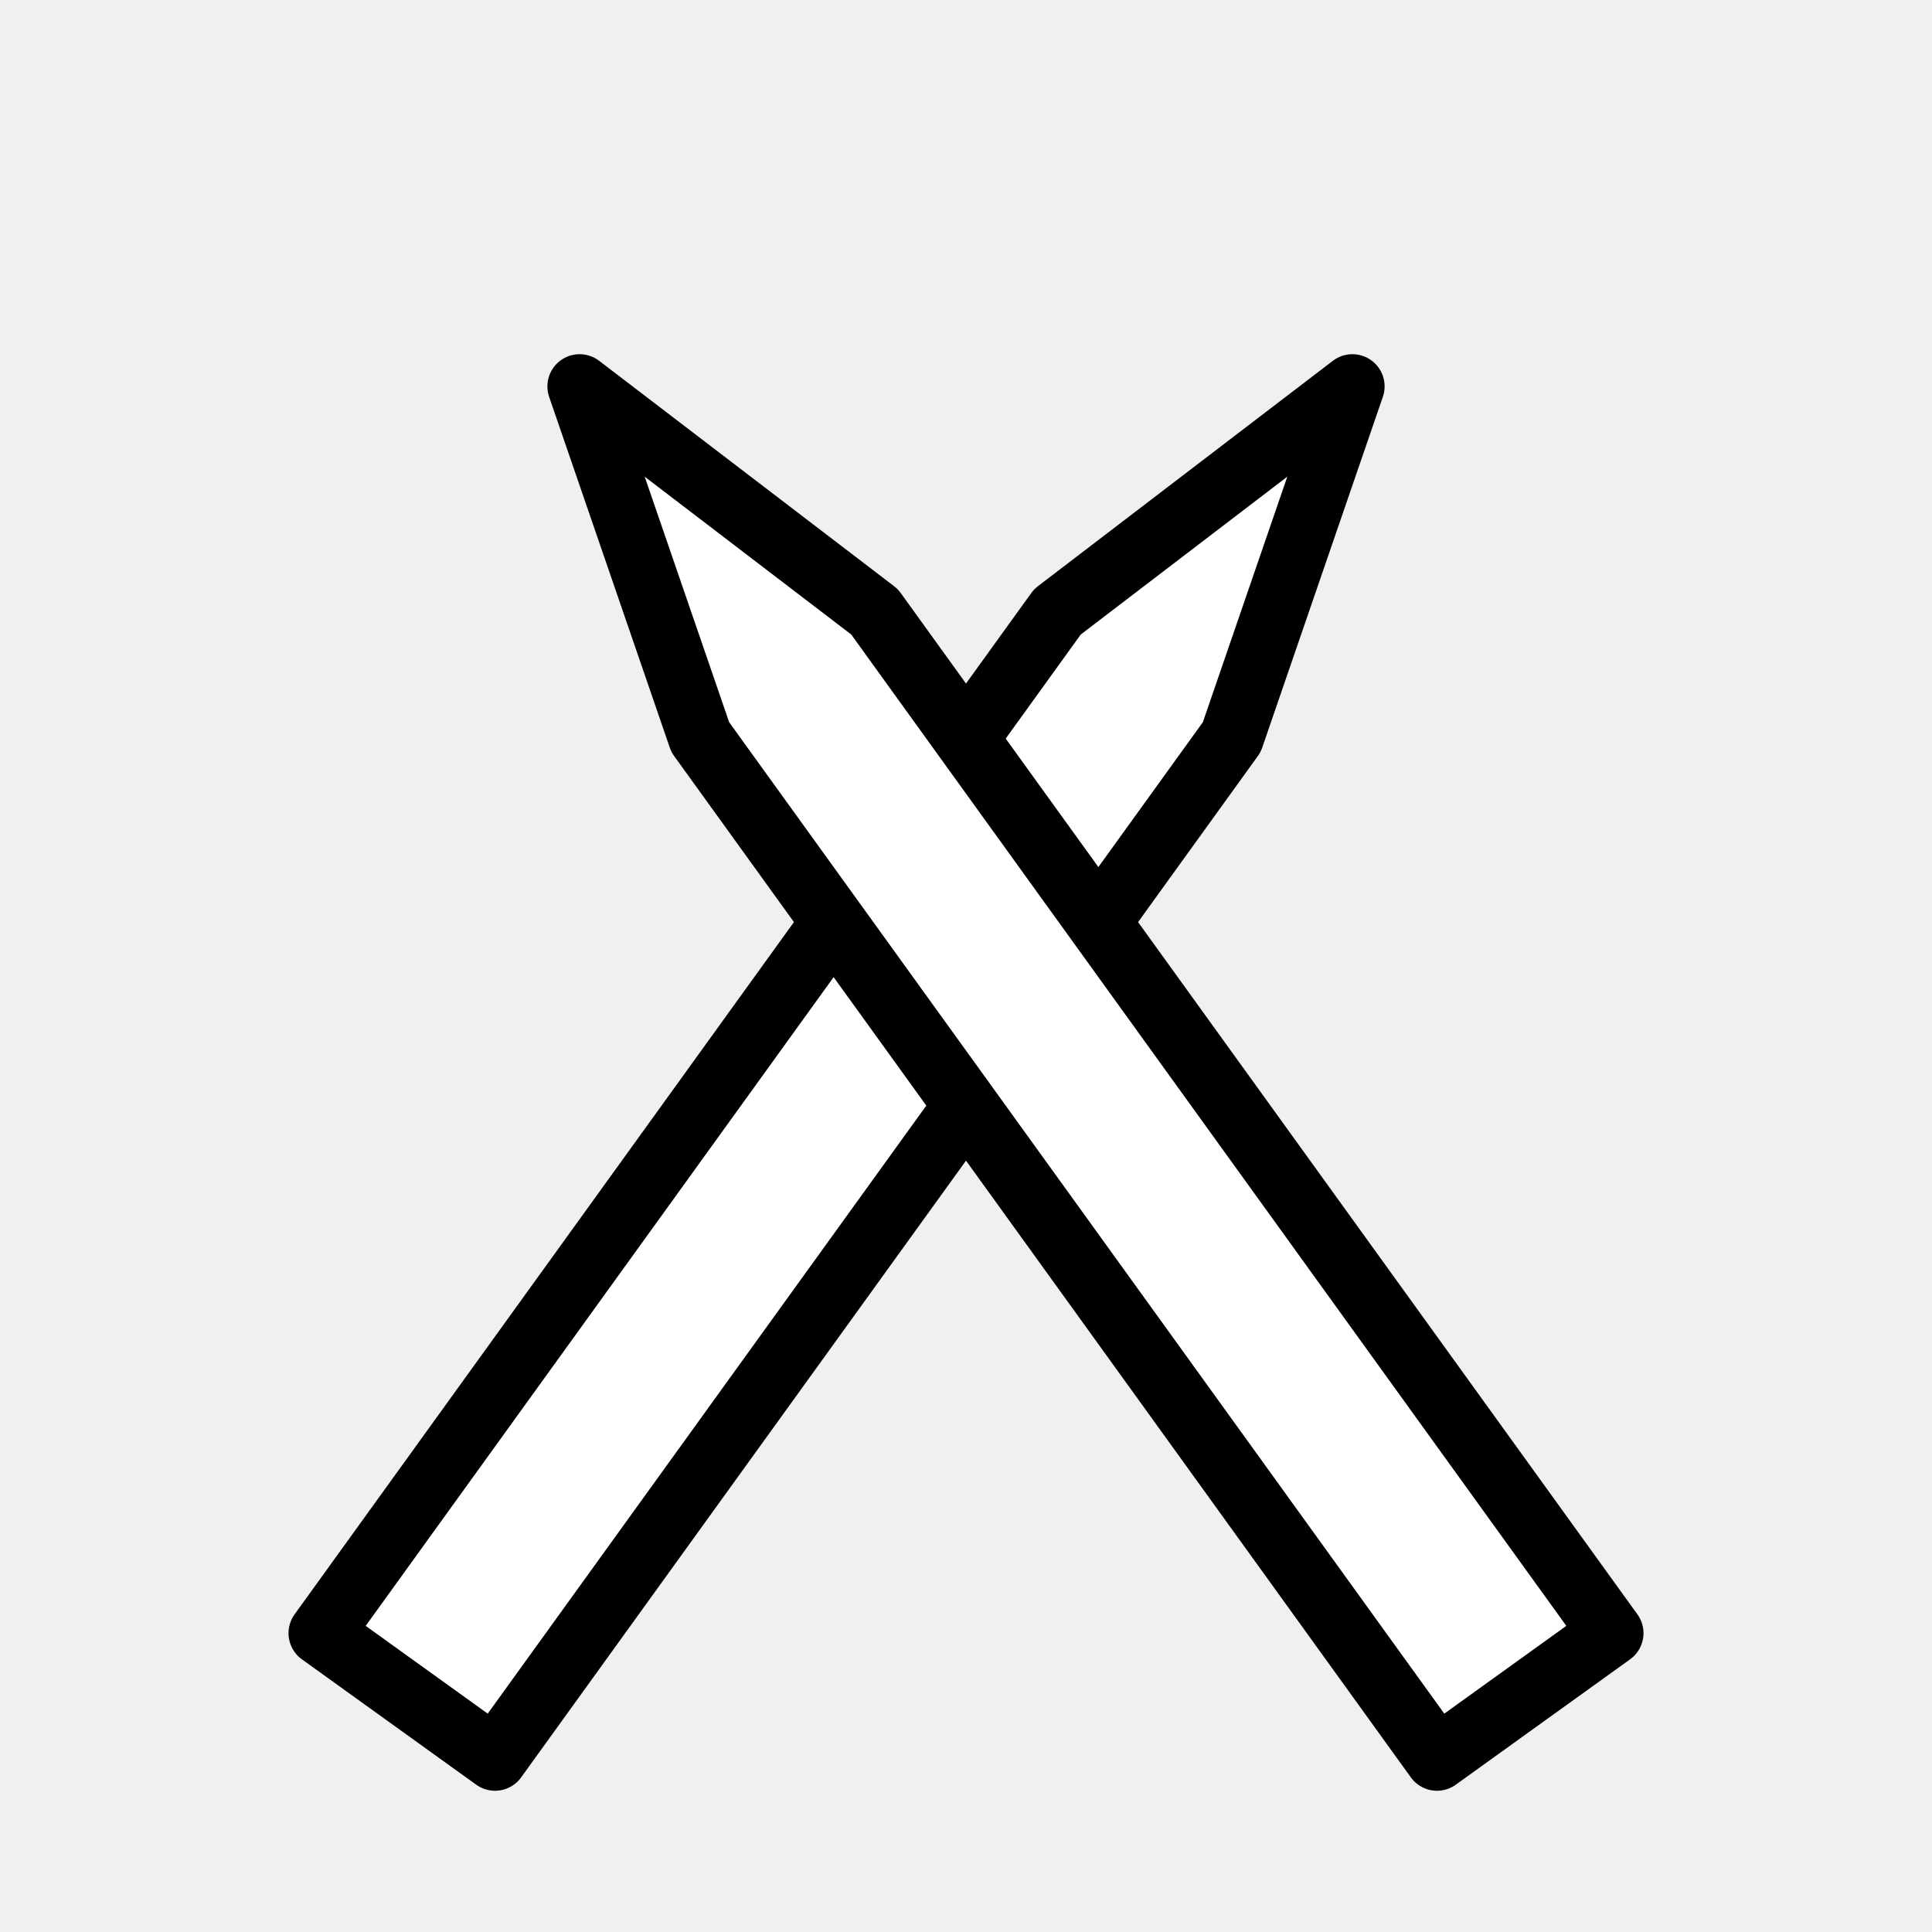
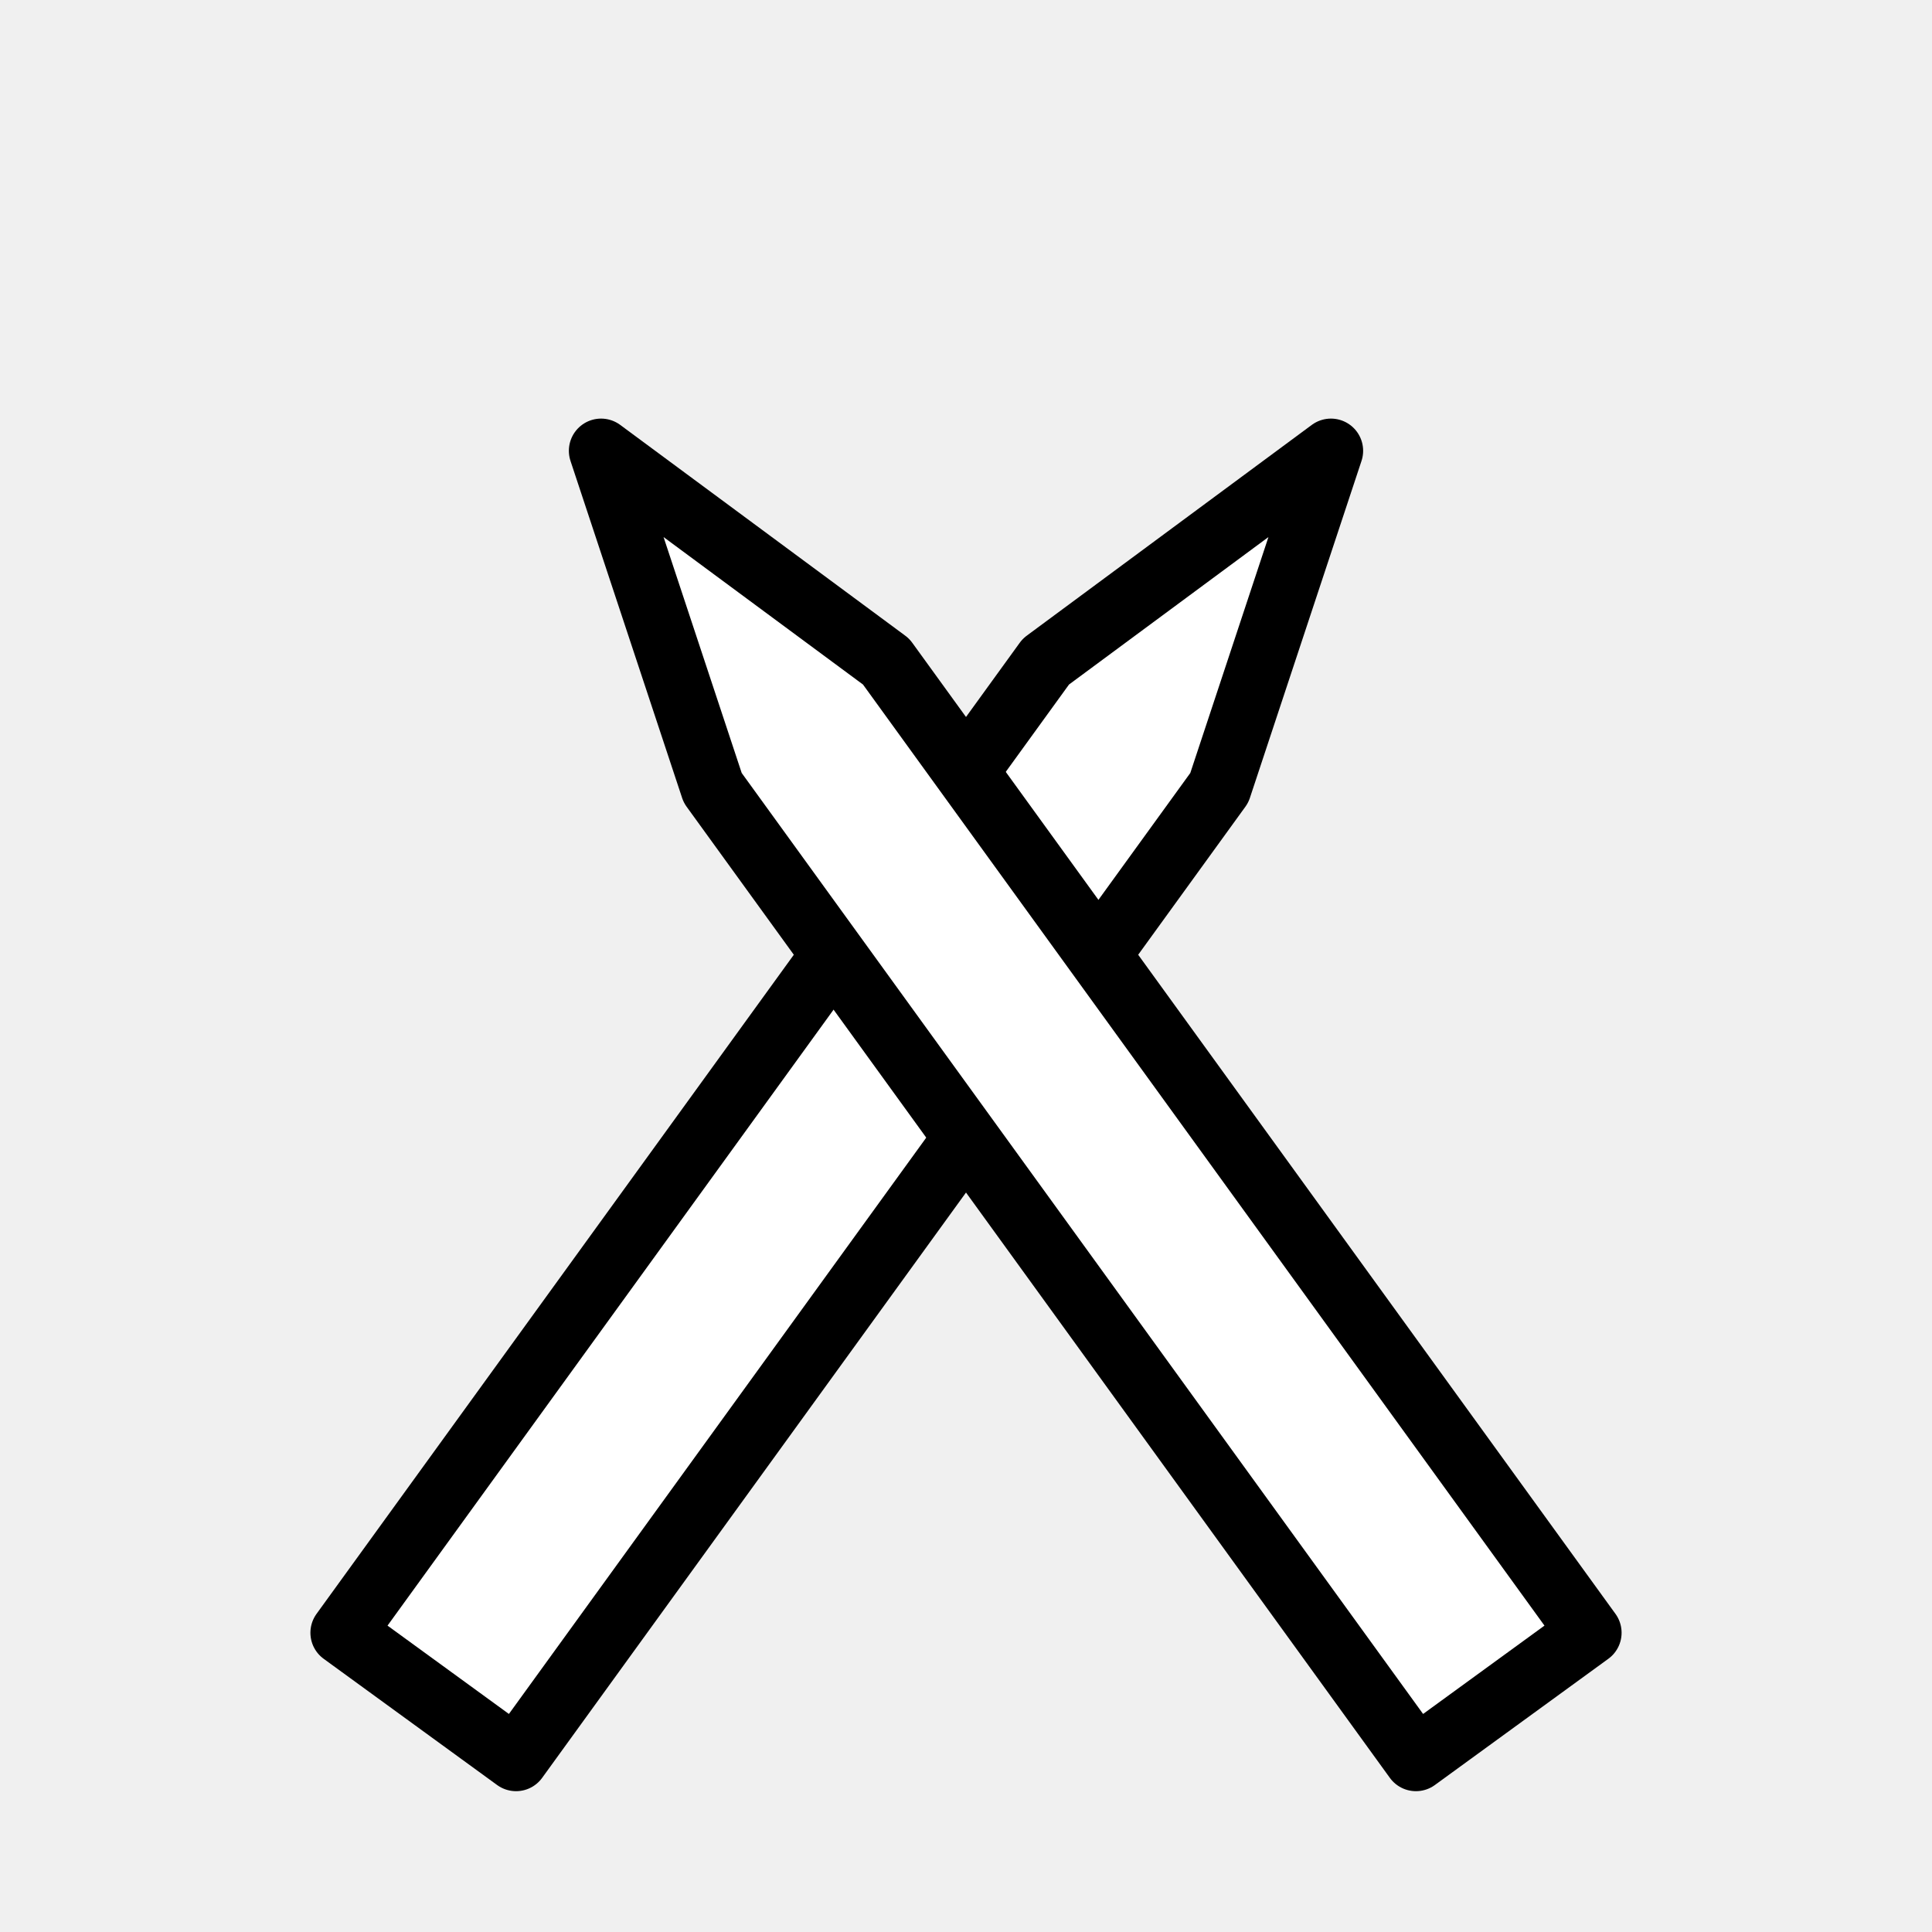
<svg xmlns="http://www.w3.org/2000/svg" width="45" height="45" viewBox="0 0 45 45">
  <g stroke="#000" stroke-width="1.5" stroke-linecap="round" stroke-linejoin="round" fill="#fff">
-     <path d="M 11.53,40.96 L 28.69,17.17 L 31.50,9.00 L 24.63,14.25 L 7.47,38.04 Z" />
-     <path d="M 37.53,38.04 L 20.37,14.25 L 13.50,9.00 L 16.31,17.17 L 33.47,40.96 Z" />
+     <path d="M 12.02,40.97 L 28.40,18.35 L 31.00,10.50 L 24.36,15.41 L 7.98,38.03 Z" />
+     <path d="M 37.02,38.03 L 20.64,15.41 L 14.00,10.50 L 16.60,18.35 L 32.98,40.97 Z" />
  </g>
</svg>
